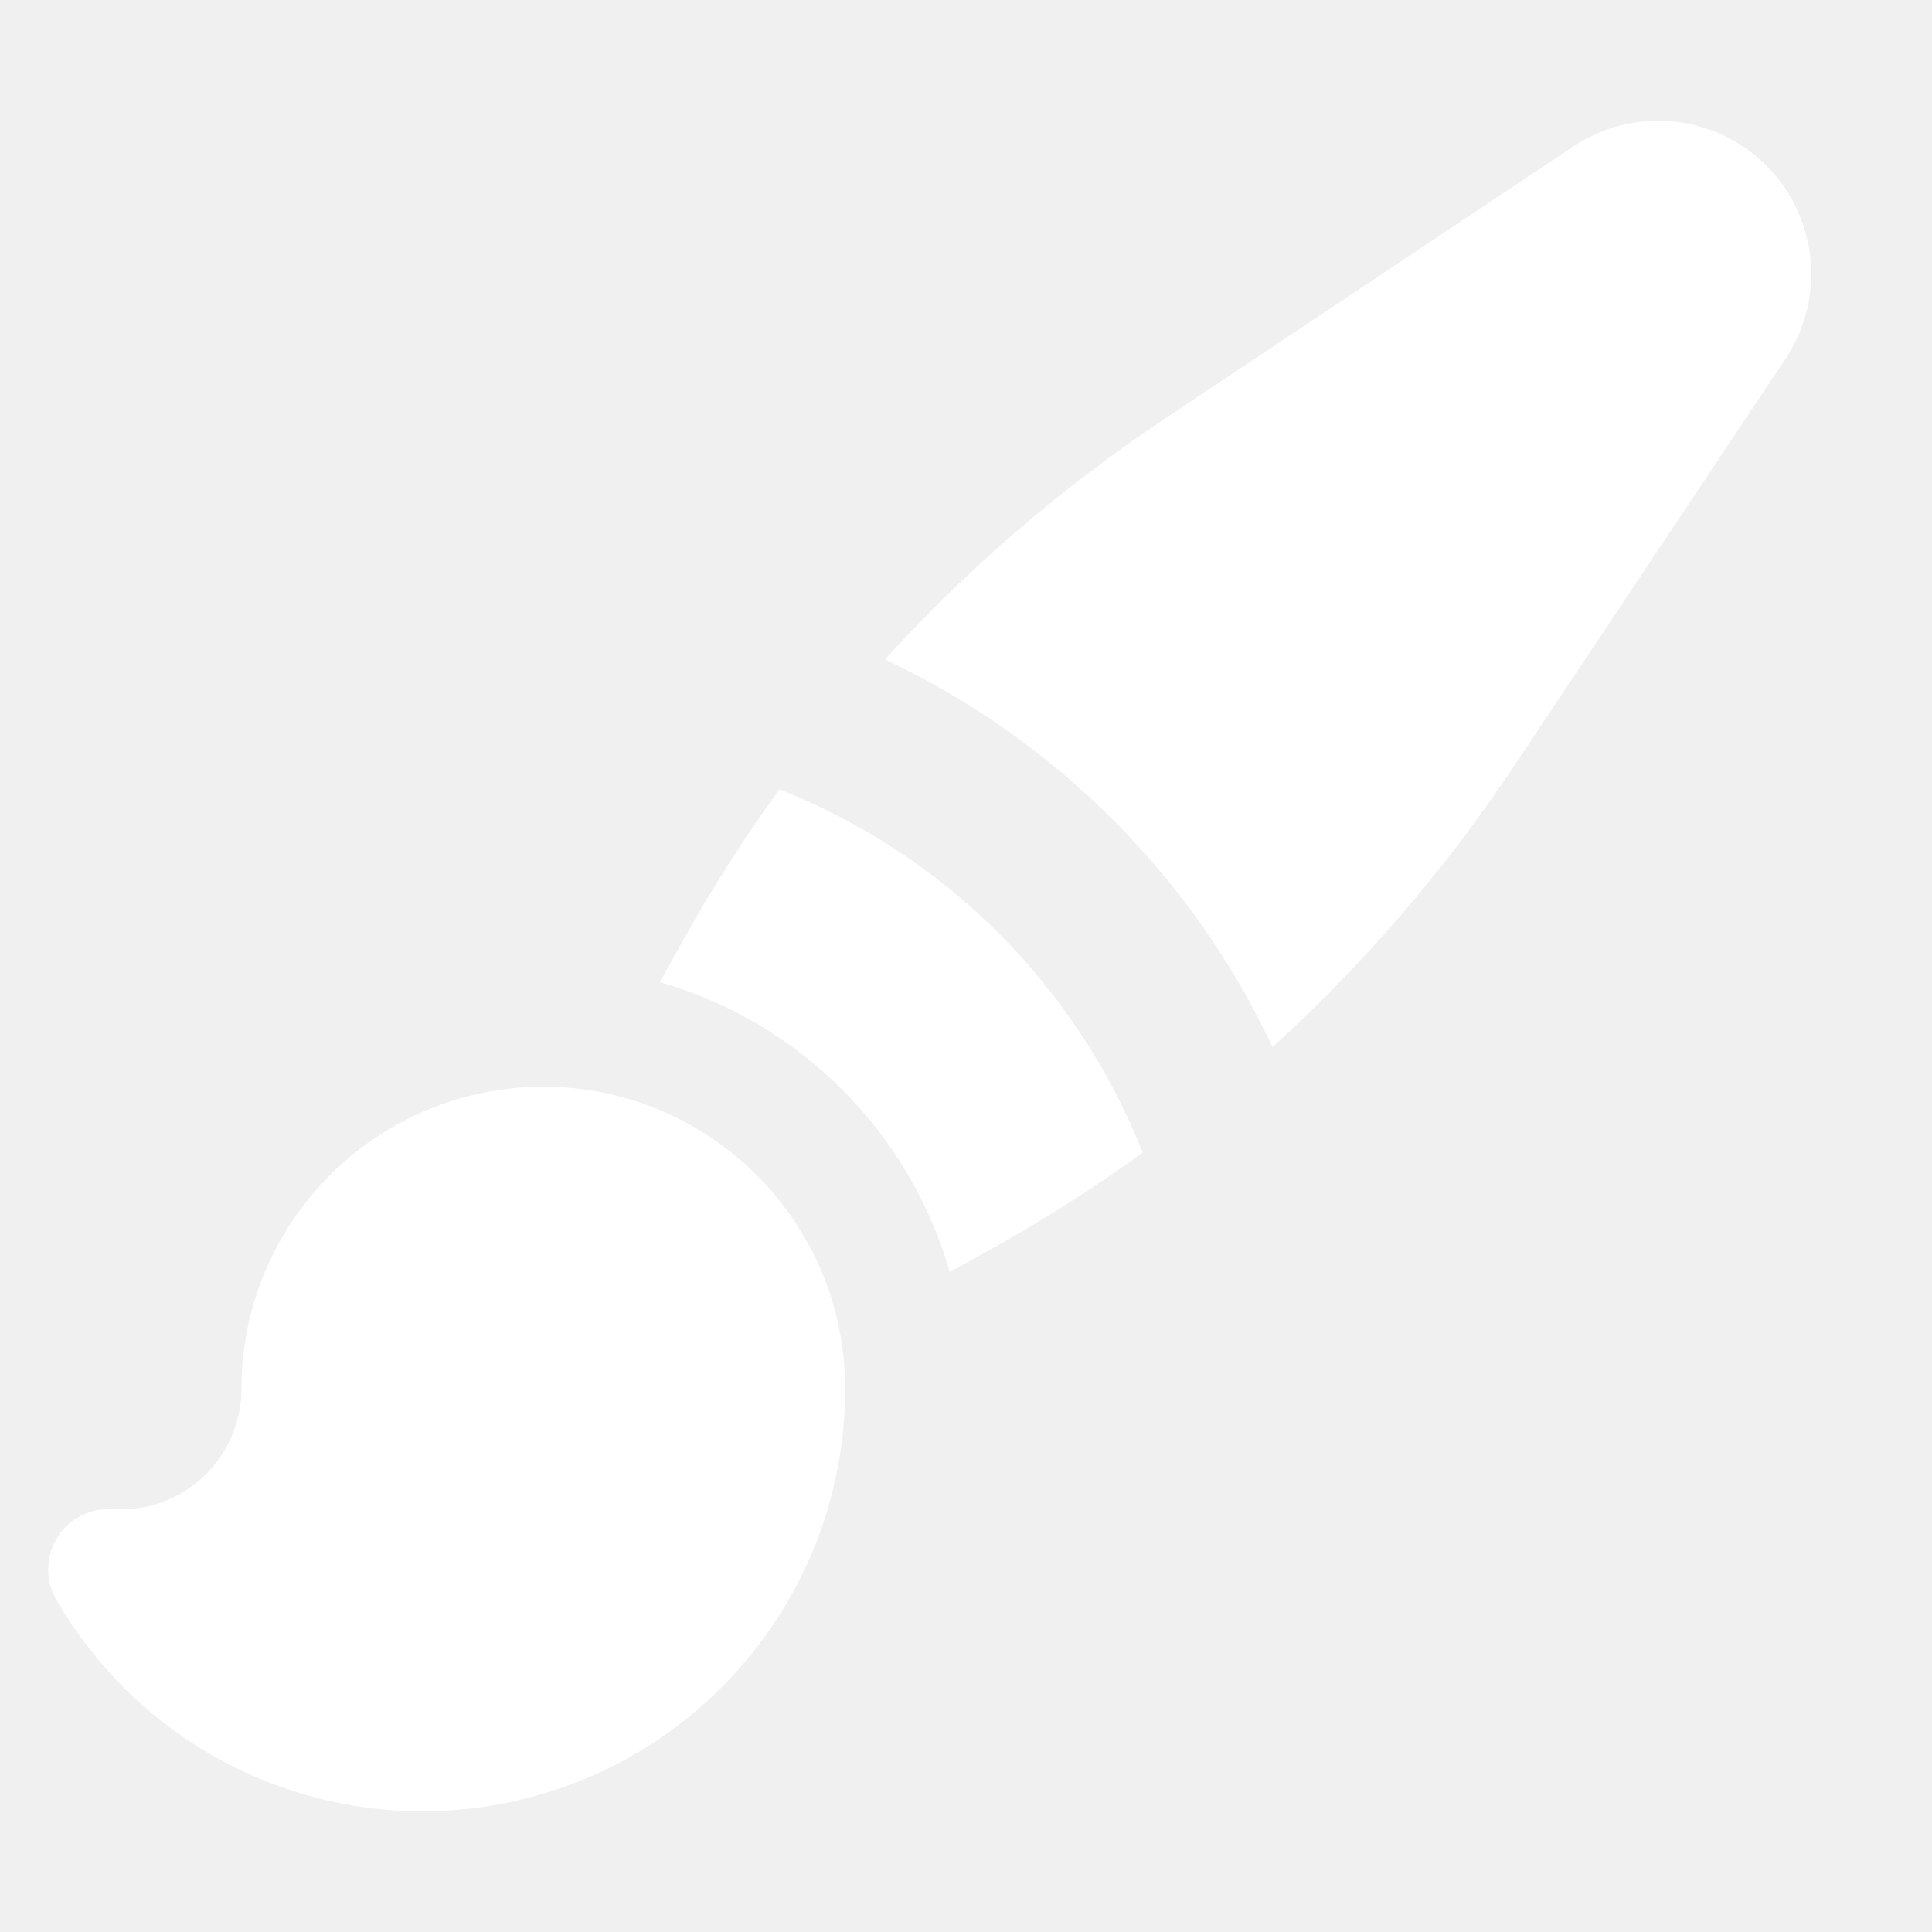
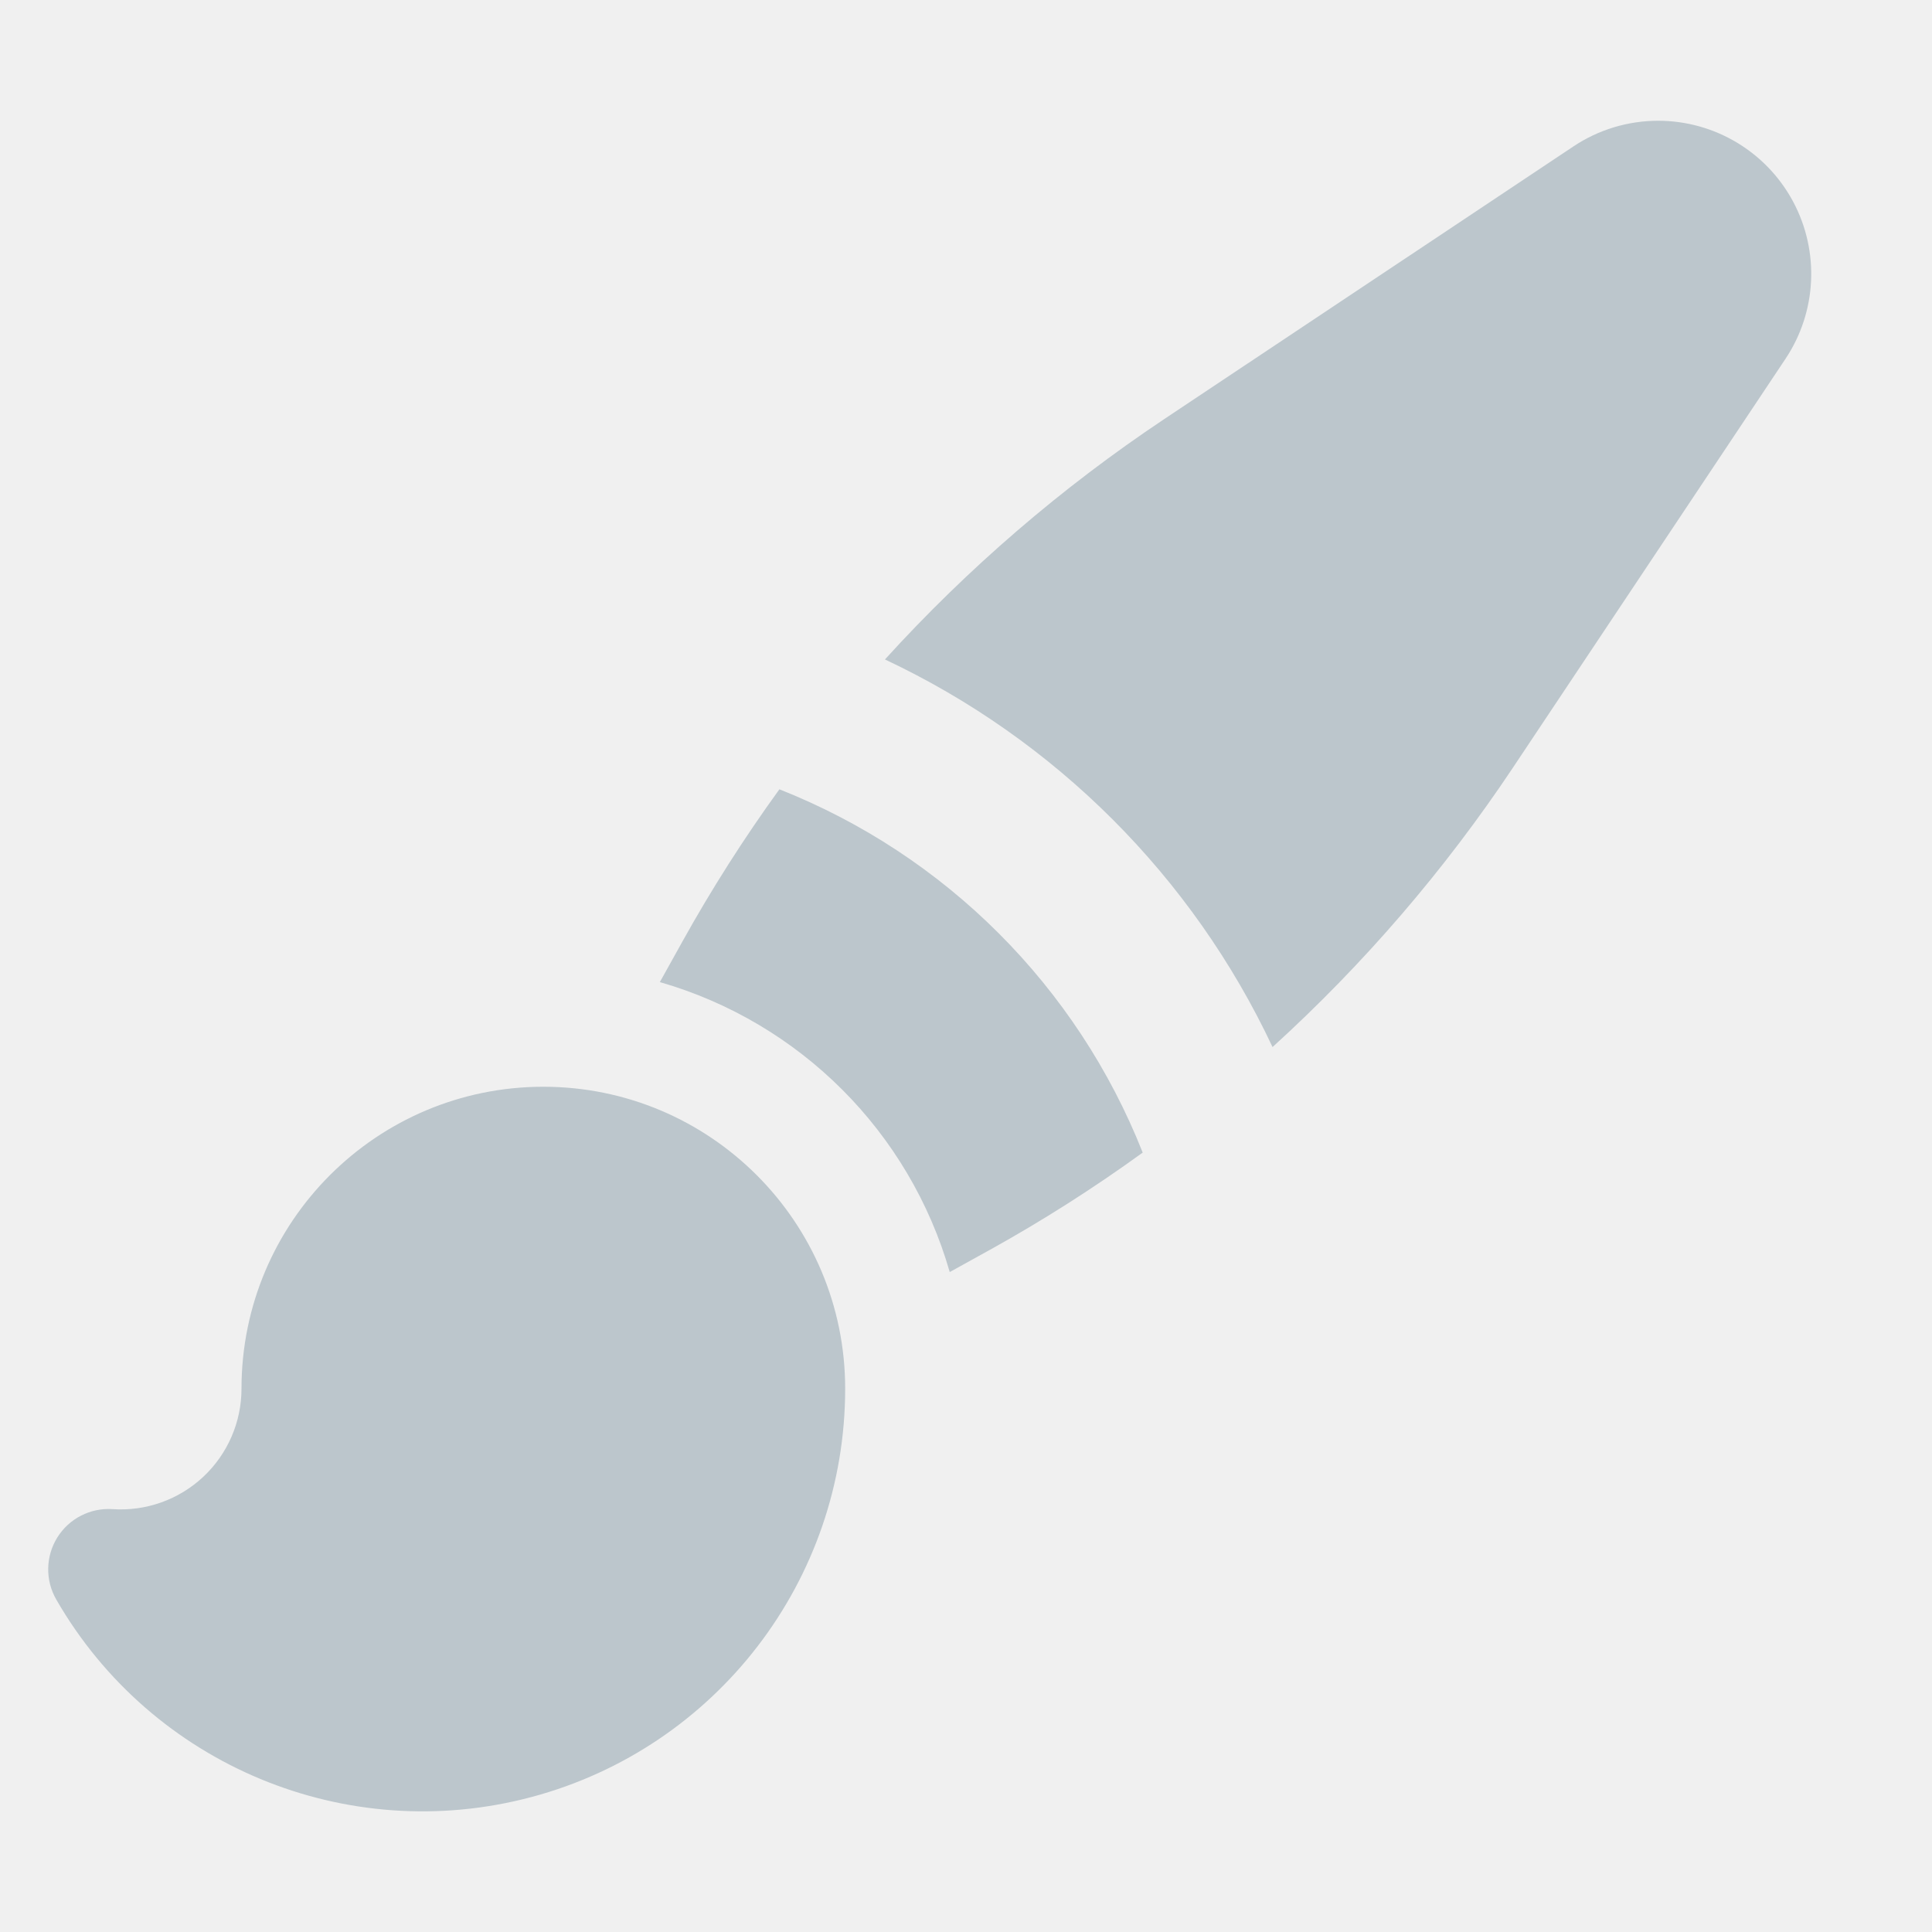
- <svg xmlns="http://www.w3.org/2000/svg" viewBox="0 0 24 24" fill="white" class="size-6">
+ <svg xmlns="http://www.w3.org/2000/svg" viewBox="0 0 24 24" fill="#BCC6CC" class="size-6">
  <path fill-rule="evenodd" d="M20.599 1.5c-.376 0-.743.111-1.055.32l-5.08 3.385a18.747 18.747 0 0 0-3.471 2.987 10.04 10.04 0 0 1 4.815 4.815 18.748 18.748 0 0 0 2.987-3.472l3.386-5.079A1.902 1.902 0 0 0 20.599 1.5Zm-8.3 14.025a18.76 18.76 0 0 0 1.896-1.207 8.026 8.026 0 0 0-4.513-4.513A18.75 18.75 0 0 0 8.475 11.7l-.278.5a5.26 5.26 0 0 1 3.601 3.602l.502-.278ZM6.75 13.5A3.75 3.75 0 0 0 3 17.25a1.5 1.5 0 0 1-1.601 1.497.75.75 0 0 0-.7 1.123 5.25 5.25 0 0 0 9.8-2.62 3.75 3.75 0 0 0-3.75-3.75Z" clip-rule="evenodd" />
</svg>
